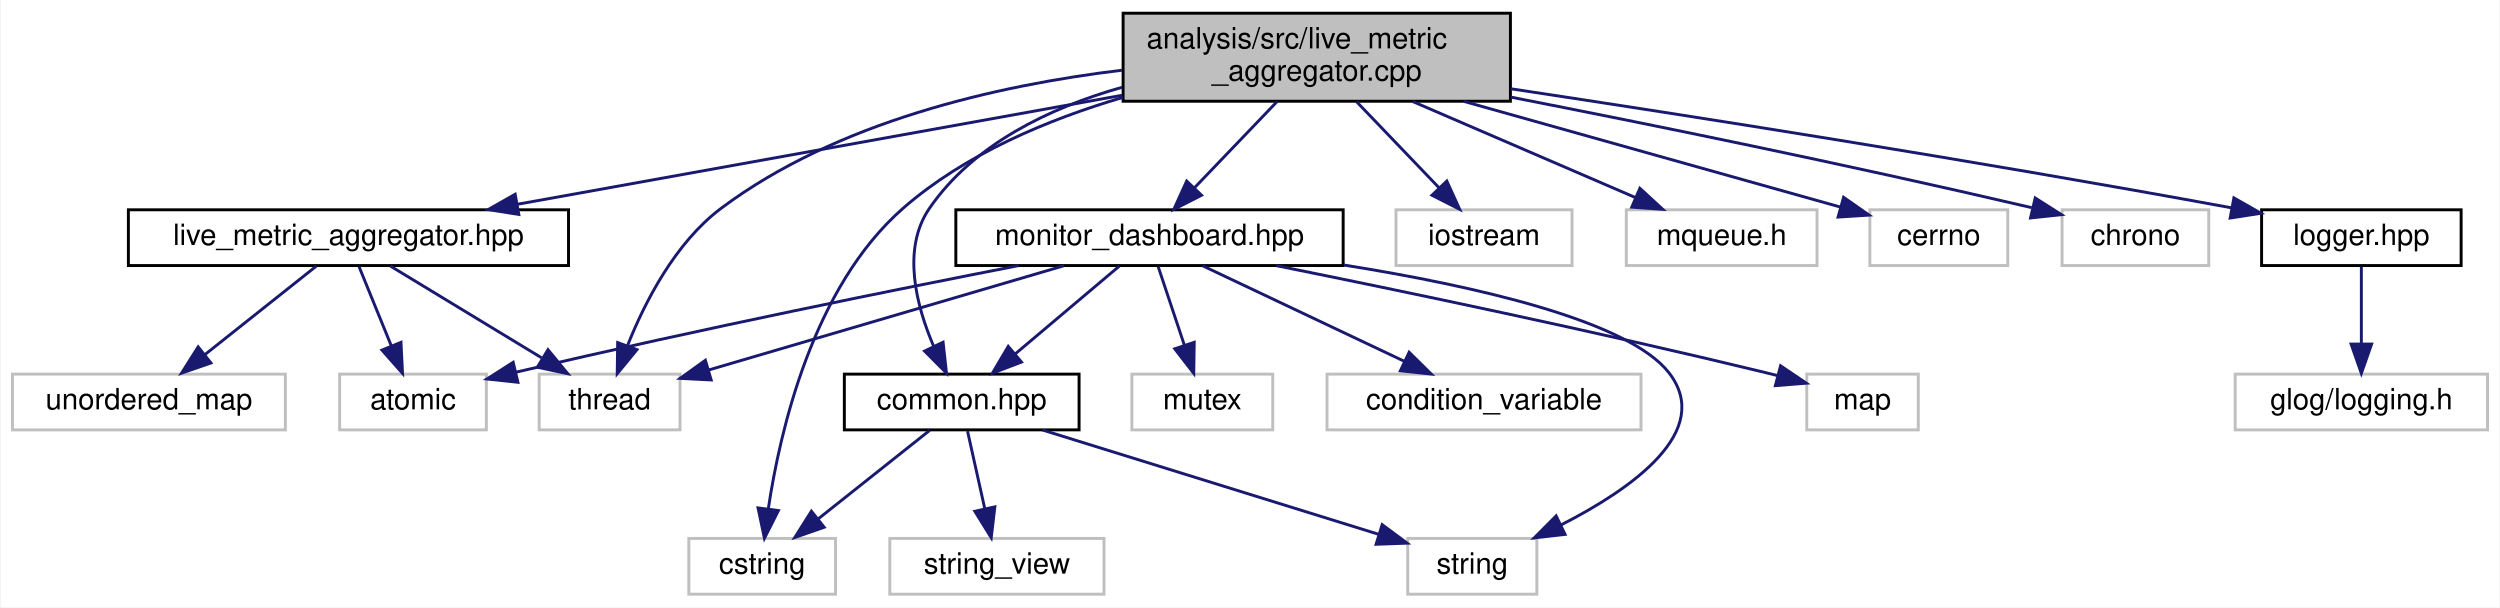
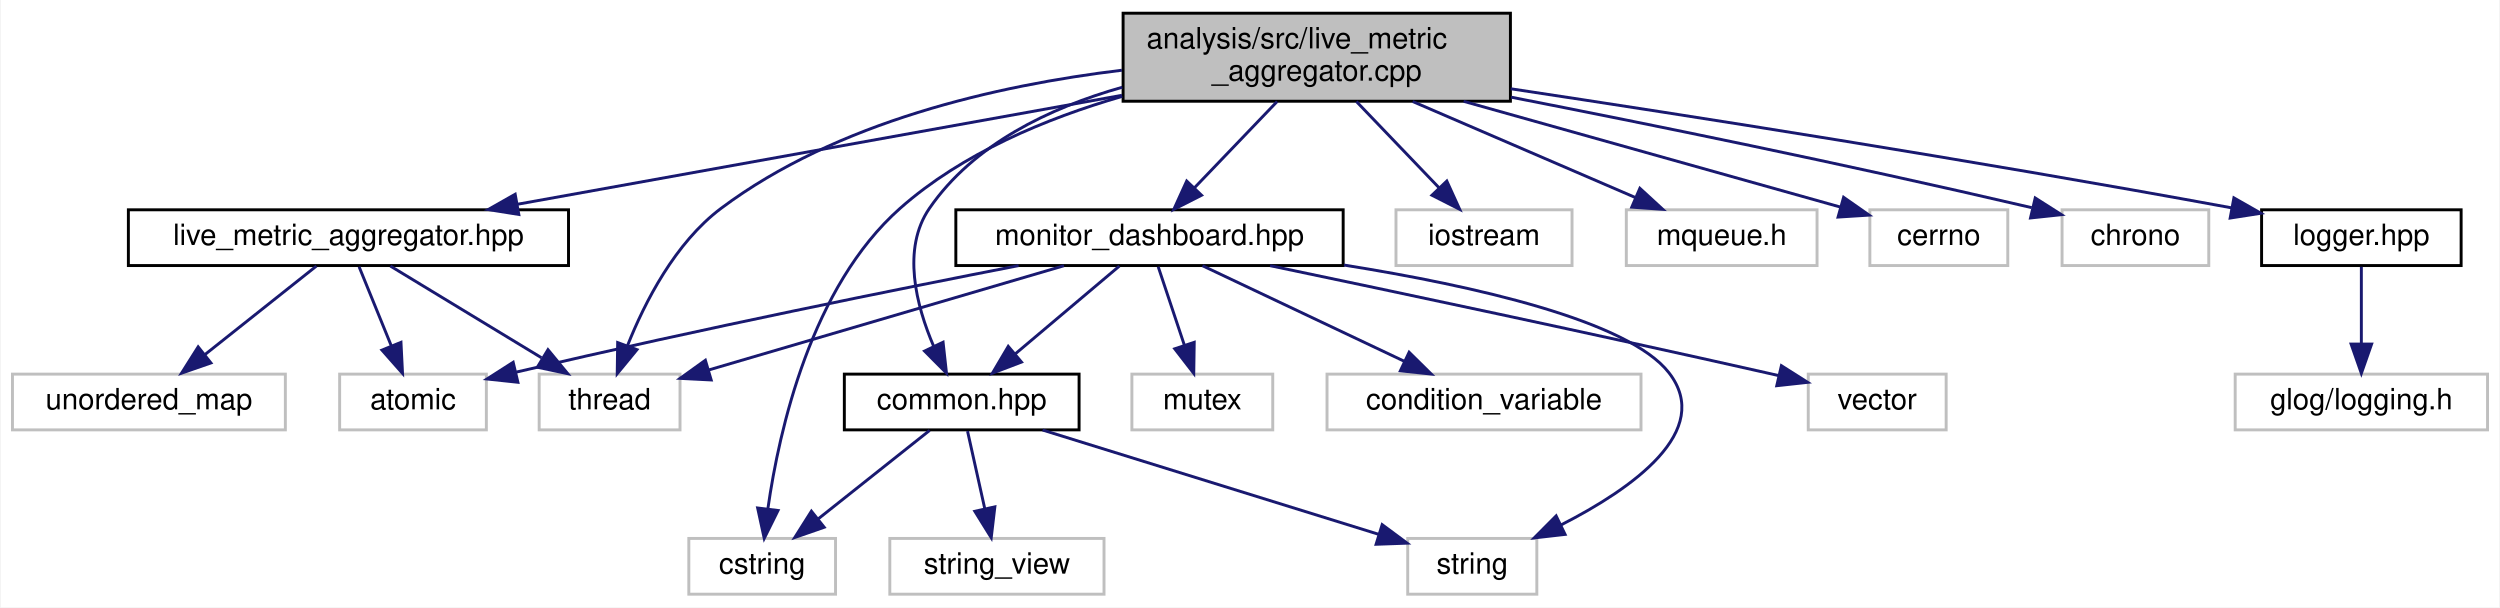
<svg xmlns="http://www.w3.org/2000/svg" xmlns:xlink="http://www.w3.org/1999/xlink" width="852pt" height="207pt" viewBox="0.00 0.00 851.50 207.00">
  <g id="graph0" class="graph" transform="scale(1 1) rotate(0) translate(4 203)">
    <polygon fill="white" stroke="transparent" points="-4,4 -4,-203 847.5,-203 847.5,4 -4,4" />
    <g id="node1" class="node">
      <g id="a_node1">
        <a xlink:title="Implements the LiveMetricAggregator class for real-time container metrics aggregation.">
          <polygon fill="#bfbfbf" stroke="black" points="378.5,-168.5 378.5,-198.5 510.5,-198.5 510.5,-168.5 378.5,-168.5" />
          <text text-anchor="start" x="386.5" y="-186.5" font-family="Helvetica,sans-Serif" font-size="10.00">analysis/src/live_metric</text>
          <text text-anchor="middle" x="444.5" y="-175.5" font-family="Helvetica,sans-Serif" font-size="10.00">_aggregator.cpp</text>
        </a>
      </g>
    </g>
    <g id="node2" class="node">
      <g id="a_node2">
        <a xlink:href="live__metric__aggregator_8hpp.html" target="_top" xlink:title="Declares the LiveMetricAggregator class for real-time container metrics aggregation and dashboard upd...">
          <polygon fill="white" stroke="black" points="39.5,-112.5 39.5,-131.5 189.5,-131.5 189.5,-112.5 39.5,-112.5" />
          <text text-anchor="middle" x="114.5" y="-119.5" font-family="Helvetica,sans-Serif" font-size="10.00">live_metric_aggregator.hpp</text>
        </a>
      </g>
    </g>
    <g id="edge1" class="edge">
      <path fill="none" stroke="midnightblue" d="M378.12,-170.53C317.75,-159.65 229.56,-143.75 172.1,-133.39" />
      <polygon fill="midnightblue" stroke="midnightblue" points="172.56,-129.91 162.1,-131.58 171.32,-136.8 172.56,-129.91" />
    </g>
    <g id="node4" class="node">
      <g id="a_node4">
        <a xlink:title=" ">
          <polygon fill="white" stroke="#bfbfbf" points="179.5,-56.5 179.5,-75.5 227.5,-75.5 227.5,-56.5 179.5,-56.5" />
          <text text-anchor="middle" x="203.5" y="-63.5" font-family="Helvetica,sans-Serif" font-size="10.00">thread</text>
        </a>
      </g>
    </g>
    <g id="edge9" class="edge">
      <path fill="none" stroke="midnightblue" d="M378.09,-179.07C335.45,-173.92 280.89,-161.5 241.5,-132 225.84,-120.27 215.5,-100.04 209.62,-85.26" />
      <polygon fill="midnightblue" stroke="midnightblue" points="212.83,-83.84 206.1,-75.65 206.25,-86.25 212.83,-83.84" />
    </g>
    <g id="node6" class="node">
      <g id="a_node6">
        <a xlink:title=" ">
          <polygon fill="white" stroke="#bfbfbf" points="471.5,-112.5 471.5,-131.5 531.5,-131.5 531.5,-112.5 471.5,-112.5" />
          <text text-anchor="middle" x="501.5" y="-119.5" font-family="Helvetica,sans-Serif" font-size="10.00">iostream</text>
        </a>
      </g>
    </g>
    <g id="edge5" class="edge">
      <path fill="none" stroke="midnightblue" d="M458.01,-168.4C466.46,-159.58 477.38,-148.18 486.16,-139.02" />
      <polygon fill="midnightblue" stroke="midnightblue" points="488.82,-141.3 493.21,-131.66 483.76,-136.46 488.82,-141.3" />
    </g>
    <g id="node7" class="node">
      <g id="a_node7">
        <a xlink:title=" ">
          <polygon fill="white" stroke="#bfbfbf" points="550,-112.5 550,-131.5 615,-131.5 615,-112.5 550,-112.5" />
          <text text-anchor="middle" x="582.5" y="-119.5" font-family="Helvetica,sans-Serif" font-size="10.00">mqueue.h</text>
        </a>
      </g>
    </g>
    <g id="edge6" class="edge">
      <path fill="none" stroke="midnightblue" d="M477.2,-168.4C500.25,-158.46 530.86,-145.26 553.13,-135.66" />
      <polygon fill="midnightblue" stroke="midnightblue" points="554.62,-138.83 562.42,-131.66 551.85,-132.4 554.62,-138.83" />
    </g>
    <g id="node8" class="node">
      <g id="a_node8">
        <a xlink:title=" ">
          <polygon fill="white" stroke="#bfbfbf" points="230.5,-0.5 230.5,-19.5 280.5,-19.5 280.5,-0.5 230.5,-0.5" />
          <text text-anchor="middle" x="255.5" y="-7.5" font-family="Helvetica,sans-Serif" font-size="10.00">cstring</text>
        </a>
      </g>
    </g>
    <g id="edge7" class="edge">
-       <path fill="none" stroke="midnightblue" d="M378.45,-169.81C352.78,-162.25 324.54,-150.4 303.5,-132 272.83,-105.19 261.55,-56.15 257.57,-29.47" />
-       <polygon fill="midnightblue" stroke="midnightblue" points="261.03,-29 256.27,-19.54 254.09,-29.91 261.03,-29" />
+       <path fill="none" stroke="midnightblue" d="M378.21,-170.16C352.24,-162.64 323.66,-150.73 302.5,-132 272.22,-105.2 261.29,-56.52 257.47,-29.8" />
+       <polygon fill="midnightblue" stroke="midnightblue" points="260.9,-29.02 256.2,-19.52 253.95,-29.88 260.9,-29.02" />
    </g>
    <g id="node9" class="node">
      <g id="a_node9">
        <a xlink:title=" ">
          <polygon fill="white" stroke="#bfbfbf" points="633,-112.5 633,-131.5 680,-131.5 680,-112.5 633,-112.5" />
          <text text-anchor="middle" x="656.5" y="-119.5" font-family="Helvetica,sans-Serif" font-size="10.00">cerrno</text>
        </a>
      </g>
    </g>
    <g id="edge8" class="edge">
      <path fill="none" stroke="midnightblue" d="M494.55,-168.47C528.41,-158.97 574.41,-146.07 622.99,-132.42" />
      <polygon fill="midnightblue" stroke="midnightblue" points="624.05,-135.76 632.73,-129.69 622.16,-129.02 624.05,-135.76" />
    </g>
    <g id="node10" class="node">
      <g id="a_node10">
        <a xlink:title=" ">
          <polygon fill="white" stroke="#bfbfbf" points="698.5,-112.5 698.5,-131.5 748.5,-131.5 748.5,-112.5 698.5,-112.5" />
          <text text-anchor="middle" x="723.5" y="-119.5" font-family="Helvetica,sans-Serif" font-size="10.00">chrono</text>
        </a>
      </g>
    </g>
    <g id="edge10" class="edge">
      <path fill="none" stroke="midnightblue" d="M510.75,-169.88C557.76,-160.68 622.56,-147.53 688.18,-132.22" />
      <polygon fill="midnightblue" stroke="midnightblue" points="689.35,-135.53 698.29,-129.84 687.75,-128.72 689.35,-135.53" />
    </g>
    <g id="node11" class="node">
      <g id="a_node11">
        <a xlink:href="logger_8hpp.html" target="_top" xlink:title="Logging macros for the container monitor application.">
          <polygon fill="white" stroke="black" points="766.5,-112.5 766.5,-131.5 834.5,-131.5 834.5,-112.5 766.5,-112.5" />
          <text text-anchor="middle" x="800.5" y="-119.5" font-family="Helvetica,sans-Serif" font-size="10.00">logger.hpp</text>
        </a>
      </g>
    </g>
    <g id="edge11" class="edge">
      <path fill="none" stroke="midnightblue" d="M510.6,-172.75C571.82,-163.5 665.65,-148.82 756.36,-132.15" />
      <polygon fill="midnightblue" stroke="midnightblue" points="757.06,-135.57 766.26,-130.32 755.79,-128.69 757.06,-135.57" />
    </g>
    <g id="node13" class="node">
      <g id="a_node13">
        <a xlink:href="common_8hpp.html" target="_top" xlink:title="Common data structures, constants, and configuration for container monitoring.">
          <polygon fill="white" stroke="black" points="283.5,-56.5 283.5,-75.5 363.5,-75.5 363.5,-56.5 283.5,-56.5" />
          <text text-anchor="middle" x="323.5" y="-63.5" font-family="Helvetica,sans-Serif" font-size="10.00">common.hpp</text>
        </a>
      </g>
    </g>
    <g id="edge13" class="edge">
      <path fill="none" stroke="midnightblue" d="M378.22,-173.27C353.36,-166.23 327.52,-153.83 312.5,-132 303,-118.19 307.97,-98.91 313.96,-84.94" />
      <polygon fill="midnightblue" stroke="midnightblue" points="317.15,-86.38 318.31,-75.85 310.84,-83.36 317.15,-86.38" />
    </g>
    <g id="node16" class="node">
      <g id="a_node16">
        <a xlink:href="monitor__dashboard_8hpp.html" target="_top" xlink:title="Declares the MonitorDashboard class for ncurses-based container metrics UI.">
          <polygon fill="white" stroke="black" points="321.5,-112.5 321.5,-131.5 453.5,-131.5 453.5,-112.5 321.5,-112.5" />
          <text text-anchor="middle" x="387.5" y="-119.5" font-family="Helvetica,sans-Serif" font-size="10.00">monitor_dashboard.hpp</text>
        </a>
      </g>
    </g>
    <g id="edge17" class="edge">
      <path fill="none" stroke="midnightblue" d="M430.99,-168.4C422.54,-159.58 411.62,-148.18 402.84,-139.02" />
      <polygon fill="midnightblue" stroke="midnightblue" points="405.24,-136.46 395.79,-131.66 400.18,-141.3 405.24,-136.46" />
    </g>
    <g id="node3" class="node">
      <g id="a_node3">
        <a xlink:title=" ">
          <polygon fill="white" stroke="#bfbfbf" points="111.5,-56.5 111.5,-75.5 161.5,-75.5 161.5,-56.5 111.5,-56.5" />
          <text text-anchor="middle" x="136.5" y="-63.5" font-family="Helvetica,sans-Serif" font-size="10.00">atomic</text>
        </a>
      </g>
    </g>
    <g id="edge2" class="edge">
      <path fill="none" stroke="midnightblue" d="M118.13,-112.08C121.11,-104.77 125.43,-94.18 129.12,-85.1" />
      <polygon fill="midnightblue" stroke="midnightblue" points="132.4,-86.33 132.93,-75.75 125.92,-83.69 132.4,-86.33" />
    </g>
    <g id="edge3" class="edge">
      <path fill="none" stroke="midnightblue" d="M128.8,-112.32C142.68,-103.9 163.99,-90.97 180.3,-81.07" />
      <polygon fill="midnightblue" stroke="midnightblue" points="182.5,-83.83 189.24,-75.65 178.87,-77.85 182.5,-83.83" />
    </g>
    <g id="node5" class="node">
      <g id="a_node5">
        <a xlink:title=" ">
          <polygon fill="white" stroke="#bfbfbf" points="0,-56.5 0,-75.5 93,-75.5 93,-56.5 0,-56.5" />
          <text text-anchor="middle" x="46.5" y="-63.5" font-family="Helvetica,sans-Serif" font-size="10.00">unordered_map</text>
        </a>
      </g>
    </g>
    <g id="edge4" class="edge">
      <path fill="none" stroke="midnightblue" d="M103.57,-112.32C93.33,-104.18 77.78,-91.84 65.5,-82.09" />
      <polygon fill="midnightblue" stroke="midnightblue" points="67.63,-79.31 57.62,-75.83 63.28,-84.79 67.63,-79.31" />
    </g>
    <g id="node12" class="node">
      <g id="a_node12">
        <a xlink:title=" ">
          <polygon fill="white" stroke="#bfbfbf" points="757.5,-56.5 757.5,-75.5 843.5,-75.5 843.5,-56.5 757.5,-56.5" />
          <text text-anchor="middle" x="800.5" y="-63.5" font-family="Helvetica,sans-Serif" font-size="10.00">glog/logging.h</text>
        </a>
      </g>
    </g>
    <g id="edge12" class="edge">
      <path fill="none" stroke="midnightblue" d="M800.5,-112.08C800.5,-105.01 800.5,-94.86 800.5,-85.99" />
      <polygon fill="midnightblue" stroke="midnightblue" points="804,-85.75 800.5,-75.75 797,-85.75 804,-85.75" />
    </g>
    <g id="edge15" class="edge">
      <path fill="none" stroke="midnightblue" d="M312.57,-56.32C302.33,-48.18 286.78,-35.84 274.5,-26.09" />
      <polygon fill="midnightblue" stroke="midnightblue" points="276.63,-23.31 266.62,-19.83 272.28,-28.79 276.63,-23.31" />
    </g>
    <g id="node14" class="node">
      <g id="a_node14">
        <a xlink:title=" ">
          <polygon fill="white" stroke="#bfbfbf" points="475.5,-0.5 475.5,-19.5 519.5,-19.5 519.5,-0.5 475.5,-0.5" />
          <text text-anchor="middle" x="497.5" y="-7.5" font-family="Helvetica,sans-Serif" font-size="10.00">string</text>
        </a>
      </g>
    </g>
    <g id="edge14" class="edge">
      <path fill="none" stroke="midnightblue" d="M351.07,-56.44C382.25,-46.77 432.93,-31.04 465.74,-20.86" />
      <polygon fill="midnightblue" stroke="midnightblue" points="466.79,-24.2 475.3,-17.89 464.72,-17.51 466.79,-24.2" />
    </g>
    <g id="node15" class="node">
      <g id="a_node15">
        <a xlink:title=" ">
          <polygon fill="white" stroke="#bfbfbf" points="299,-0.5 299,-19.5 372,-19.5 372,-0.5 299,-0.5" />
          <text text-anchor="middle" x="335.5" y="-7.5" font-family="Helvetica,sans-Serif" font-size="10.00">string_view</text>
        </a>
      </g>
    </g>
    <g id="edge16" class="edge">
      <path fill="none" stroke="midnightblue" d="M325.48,-56.08C327.07,-48.93 329.36,-38.64 331.35,-29.69" />
      <polygon fill="midnightblue" stroke="midnightblue" points="334.8,-30.27 333.56,-19.75 327.97,-28.75 334.8,-30.27" />
    </g>
    <g id="edge21" class="edge">
      <path fill="none" stroke="midnightblue" d="M342.88,-112.48C301.04,-104.33 236.54,-91.35 171.7,-76.19" />
      <polygon fill="midnightblue" stroke="midnightblue" points="172.25,-72.72 161.71,-73.84 170.64,-79.54 172.25,-72.72" />
    </g>
    <g id="edge22" class="edge">
      <path fill="none" stroke="midnightblue" d="M358.34,-112.44C325.42,-102.78 271.92,-87.08 237.22,-76.9" />
      <polygon fill="midnightblue" stroke="midnightblue" points="238.12,-73.51 227.53,-74.05 236.14,-80.23 238.12,-73.51" />
    </g>
    <g id="edge24" class="edge">
      <path fill="none" stroke="midnightblue" d="M377.22,-112.32C367.66,-104.26 353.22,-92.08 341.72,-82.37" />
      <polygon fill="midnightblue" stroke="midnightblue" points="343.87,-79.61 333.97,-75.83 339.36,-84.96 343.87,-79.61" />
    </g>
    <g id="edge20" class="edge">
      <path fill="none" stroke="midnightblue" d="M453.79,-112.67C498.11,-105.59 550.73,-93.71 564.5,-76 579.94,-56.15 552.04,-36.48 527.68,-24.07" />
      <polygon fill="midnightblue" stroke="midnightblue" points="529.13,-20.88 518.61,-19.68 526.08,-27.19 529.13,-20.88" />
    </g>
    <g id="node17" class="node">
      <g id="a_node17">
        <a xlink:title=" ">
-           <polygon fill="white" stroke="#bfbfbf" points="611.5,-56.5 611.5,-75.5 649.5,-75.5 649.5,-56.5 611.5,-56.5" />
-           <text text-anchor="middle" x="630.5" y="-63.5" font-family="Helvetica,sans-Serif" font-size="10.00">map</text>
+           <polygon fill="white" stroke="#bfbfbf" points="612,-56.5 612,-75.5 659,-75.5 659,-56.5 612,-56.5" />
+           <text text-anchor="middle" x="635.5" y="-63.5" font-family="Helvetica,sans-Serif" font-size="10.00">vector</text>
        </a>
      </g>
    </g>
    <g id="edge18" class="edge">
-       <path fill="none" stroke="midnightblue" d="M430.69,-112.47C473.26,-103.89 540.08,-89.97 597.5,-76 598.77,-75.69 600.06,-75.37 601.36,-75.04" />
-       <polygon fill="midnightblue" stroke="midnightblue" points="602.57,-78.34 611.35,-72.41 600.79,-71.57 602.57,-78.34" />
+       <path fill="none" stroke="midnightblue" d="M428.6,-112.46C470.98,-103.6 538.94,-89.21 597.5,-76 598.95,-75.67 600.42,-75.34 601.92,-75" />
+       <polygon fill="midnightblue" stroke="midnightblue" points="602.85,-78.37 611.8,-72.7 601.27,-71.55 602.85,-78.37" />
    </g>
    <g id="node18" class="node">
      <g id="a_node18">
        <a xlink:title=" ">
          <polygon fill="white" stroke="#bfbfbf" points="381.5,-56.5 381.5,-75.5 429.5,-75.5 429.5,-56.5 381.5,-56.5" />
          <text text-anchor="middle" x="405.5" y="-63.5" font-family="Helvetica,sans-Serif" font-size="10.00">mutex</text>
        </a>
      </g>
    </g>
    <g id="edge19" class="edge">
      <path fill="none" stroke="midnightblue" d="M390.47,-112.08C392.88,-104.85 396.36,-94.41 399.37,-85.4" />
      <polygon fill="midnightblue" stroke="midnightblue" points="402.74,-86.34 402.58,-75.75 396.1,-84.13 402.74,-86.34" />
    </g>
    <g id="node19" class="node">
      <g id="a_node19">
        <a xlink:title=" ">
          <polygon fill="white" stroke="#bfbfbf" points="448,-56.5 448,-75.5 555,-75.5 555,-56.5 448,-56.5" />
          <text text-anchor="middle" x="501.5" y="-63.5" font-family="Helvetica,sans-Serif" font-size="10.00">condition_variable</text>
        </a>
      </g>
    </g>
    <g id="edge23" class="edge">
      <path fill="none" stroke="midnightblue" d="M405.56,-112.44C424.07,-103.68 453.08,-89.94 474.36,-79.86" />
      <polygon fill="midnightblue" stroke="midnightblue" points="475.98,-82.96 483.52,-75.52 472.99,-76.63 475.98,-82.96" />
    </g>
  </g>
</svg>
